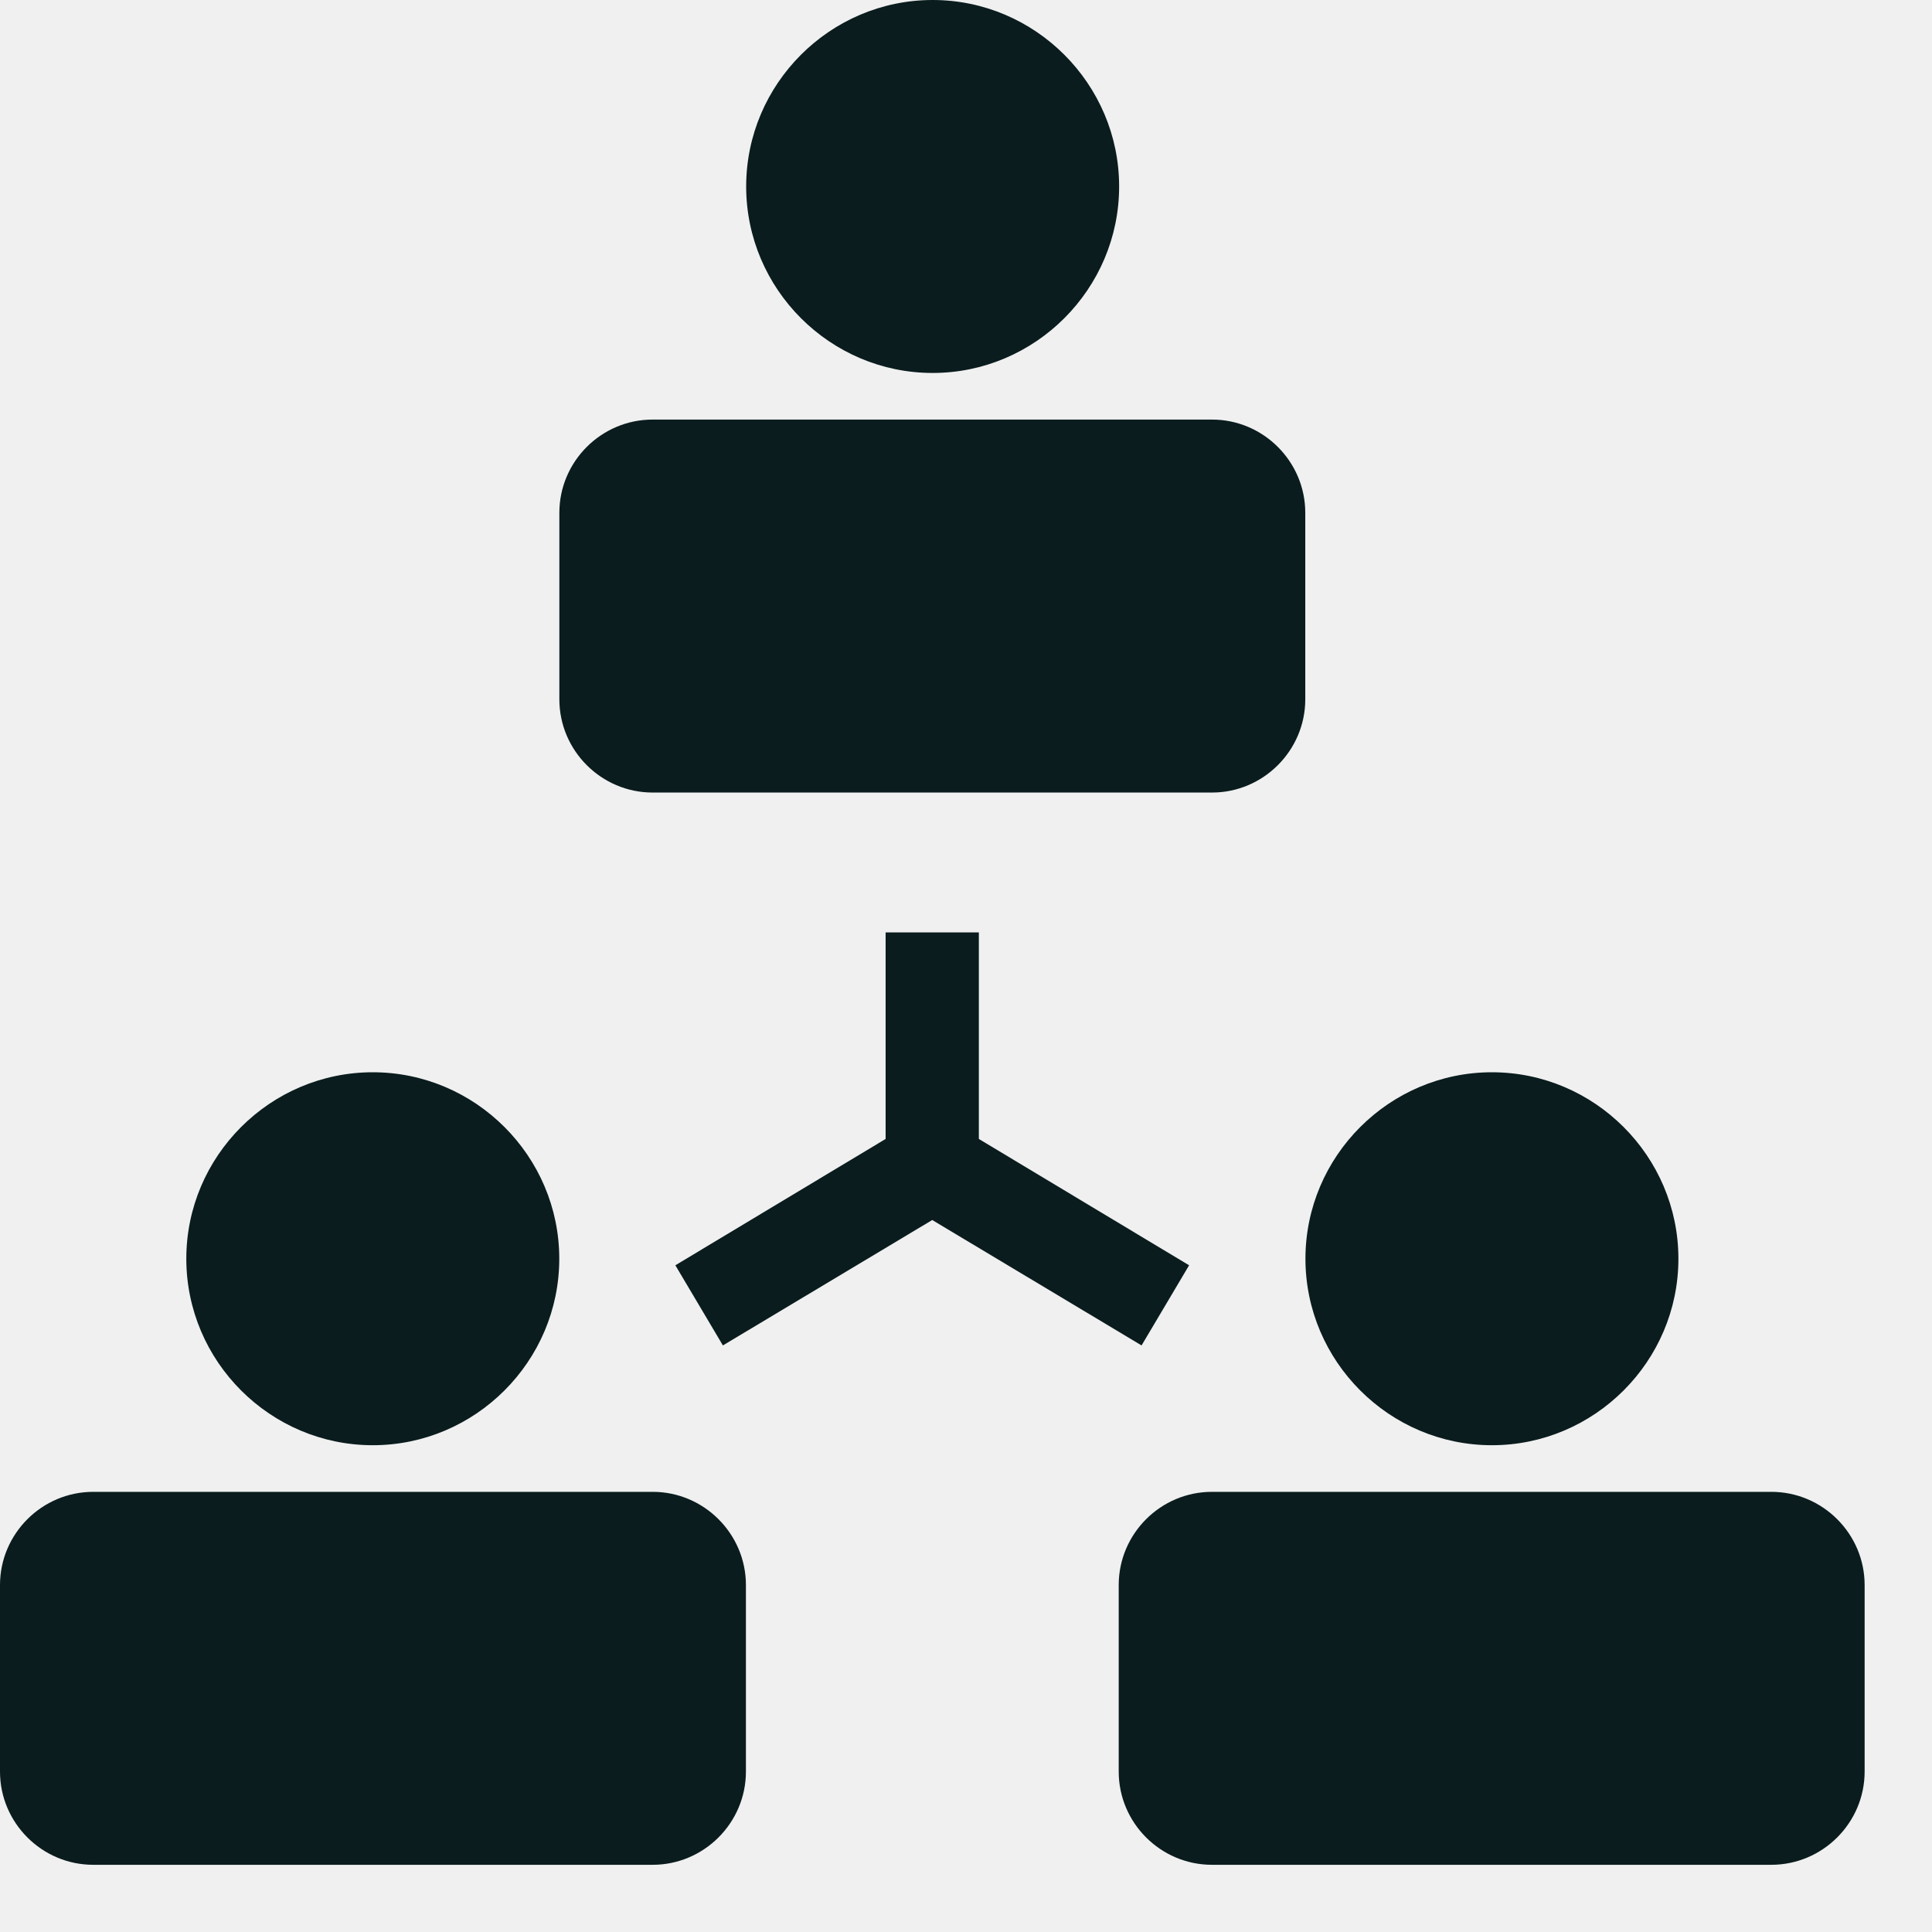
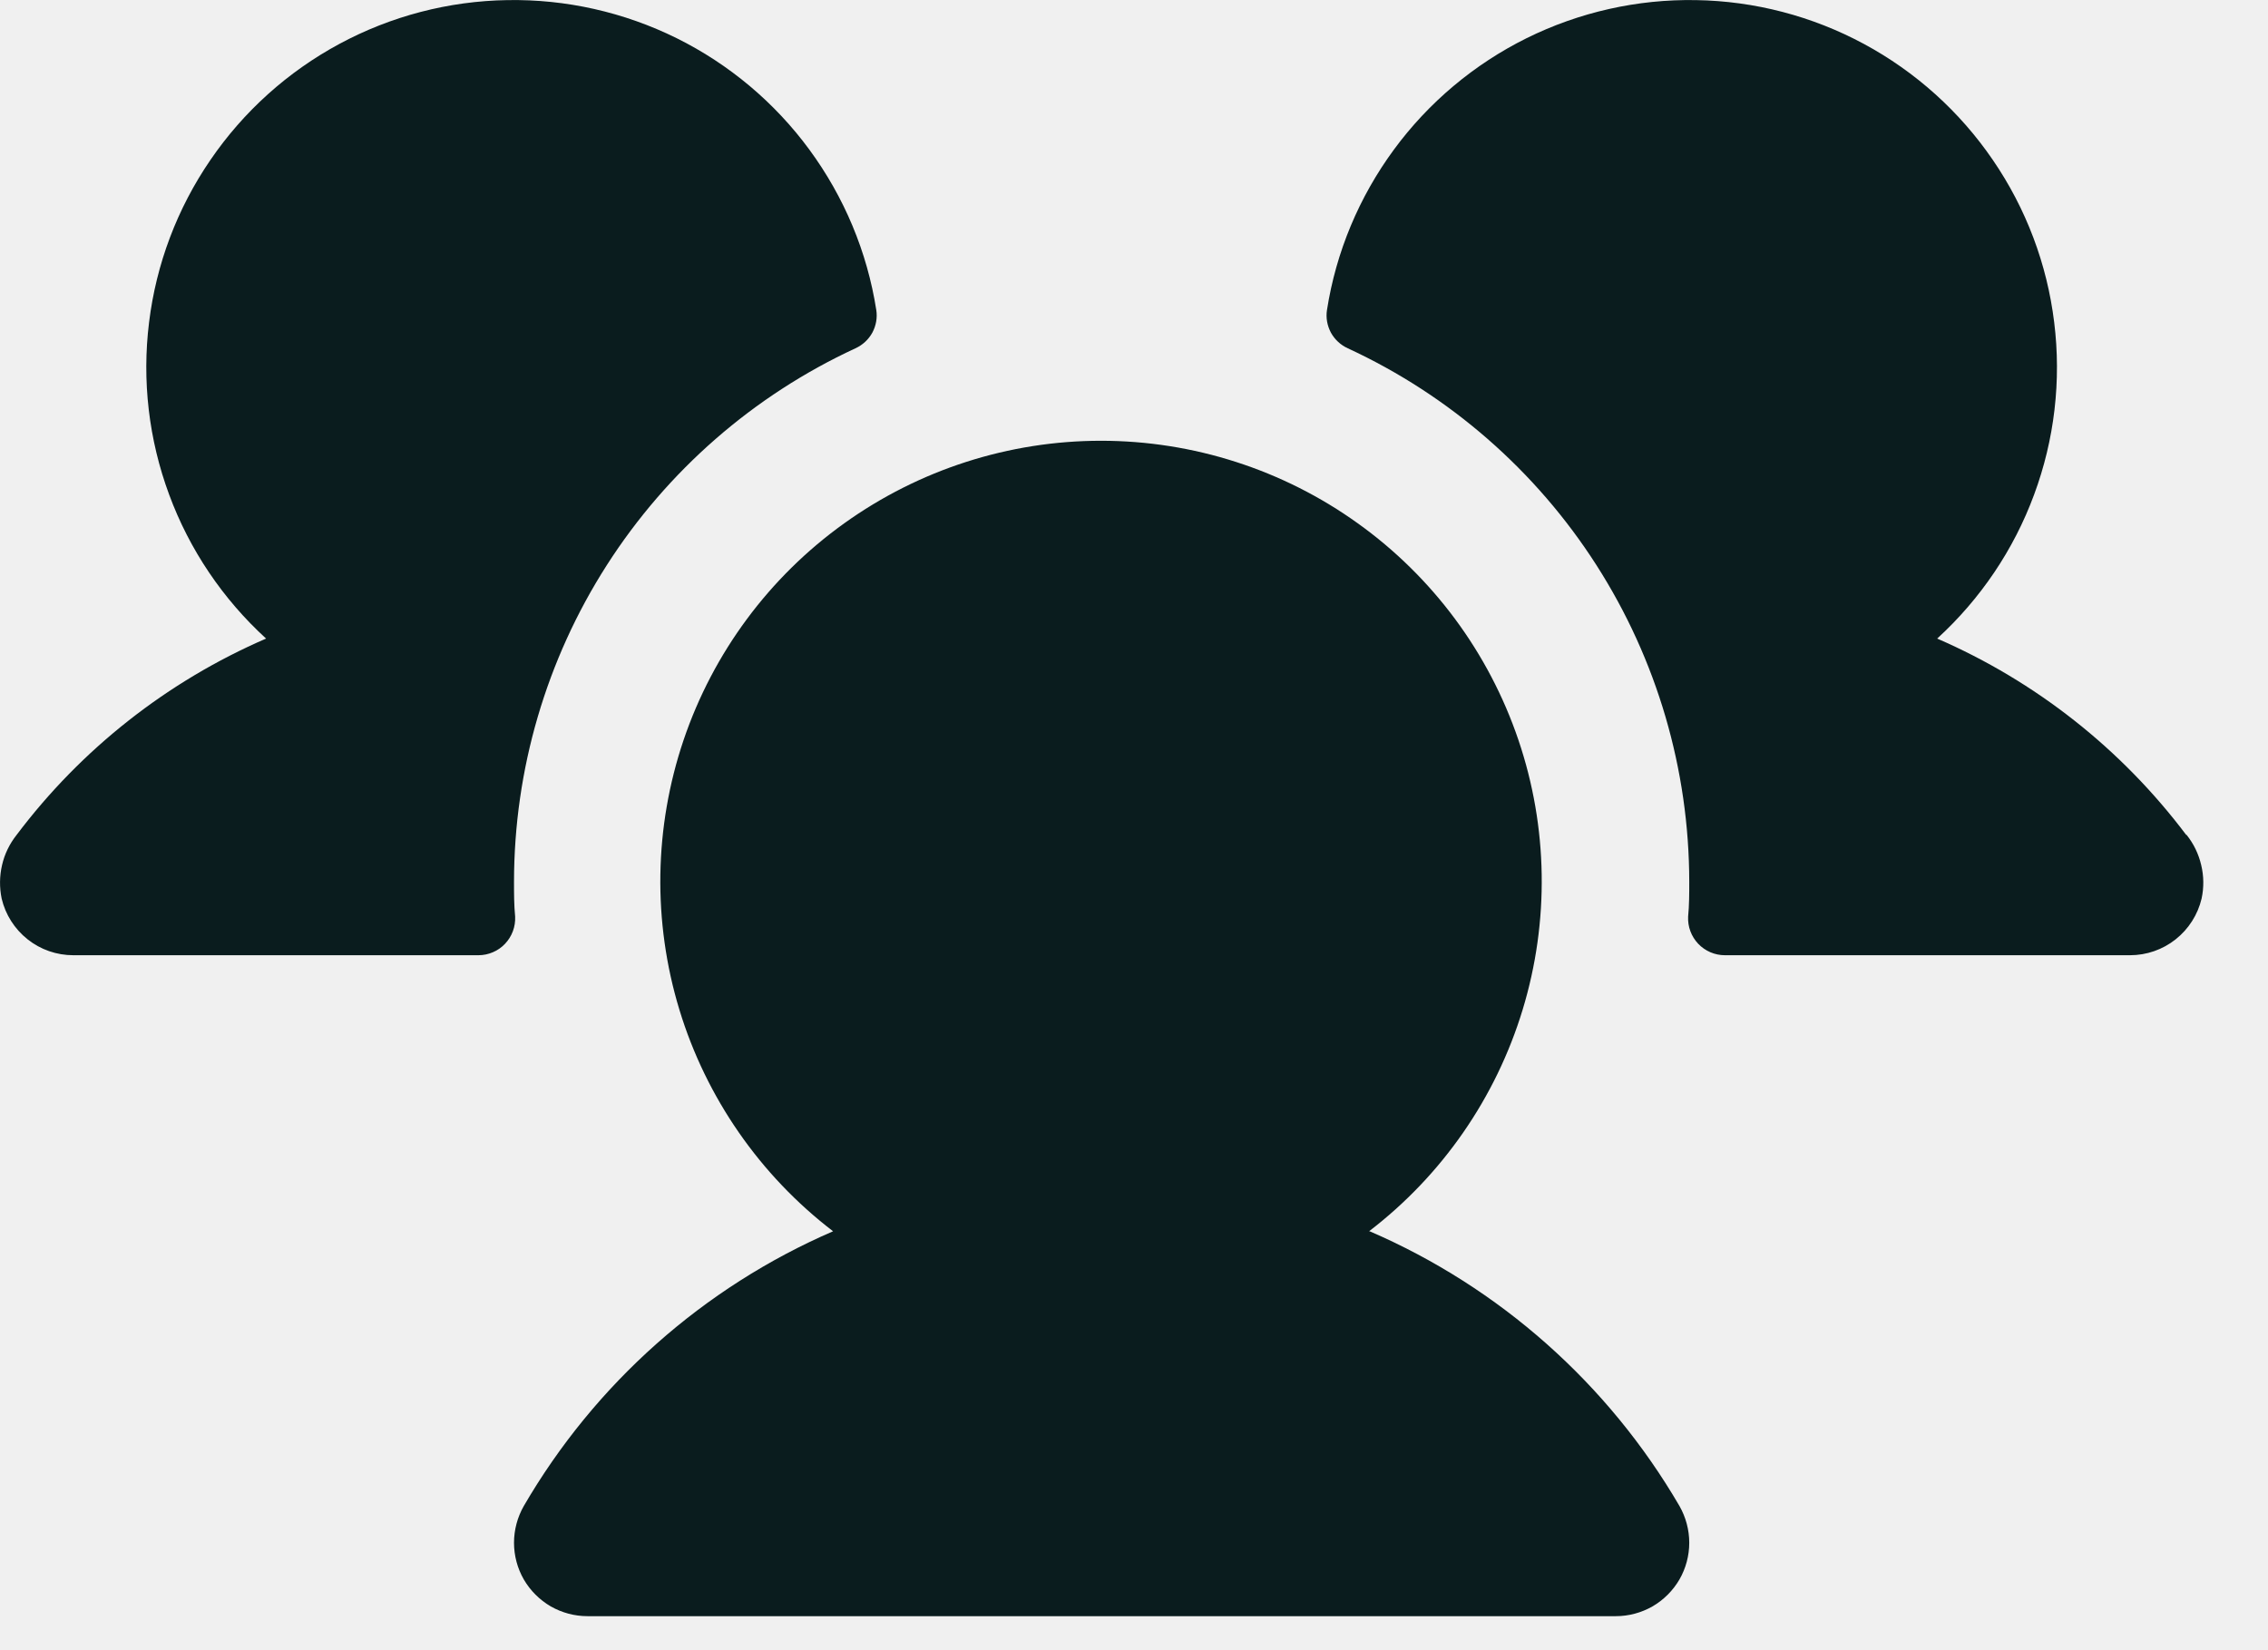
- <svg xmlns="http://www.w3.org/2000/svg" width="23" height="23" viewBox="0 0 23 23" fill="none">
-   <g clip-path="url(#clip0_8303_118)">
-     <path d="M17.761 17.205C18.982 17.205 19.981 16.206 19.981 14.985C19.981 13.764 18.982 12.765 17.761 12.765C16.54 12.765 15.541 13.764 15.541 14.985C15.541 16.206 16.54 17.205 17.761 17.205Z" fill="#0A1C1E" />
-     <path d="M4.438 17.205C5.659 17.205 6.658 16.206 6.658 14.985C6.658 13.764 5.659 12.765 4.438 12.765C3.217 12.765 2.218 13.764 2.218 14.985C2.218 16.206 3.217 17.205 4.438 17.205Z" fill="#0A1C1E" />
-     <path d="M14.156 15.063L11.653 13.559V11.1H10.543V13.559L8.04 15.063L8.606 16.017L11.098 14.524L13.59 16.017L14.156 15.063Z" fill="#0A1C1E" />
-     <path d="M11.103 4.44C12.324 4.44 13.323 3.441 13.323 2.22C13.323 0.999 12.324 0 11.103 0C9.882 0 8.883 0.999 8.883 2.22C8.883 3.441 9.882 4.44 11.103 4.44Z" fill="#0A1C1E" />
-     <path d="M7.769 9.435H14.429C15.039 9.435 15.539 8.935 15.539 8.325V6.105C15.539 5.494 15.039 4.995 14.429 4.995H7.769C7.158 4.995 6.659 5.494 6.659 6.105V8.325C6.659 8.935 7.158 9.435 7.769 9.435Z" fill="#0A1C1E" />
-     <path d="M7.77 17.76H1.11C0.499 17.76 0 18.259 0 18.87V21.09C0 21.701 0.499 22.2 1.11 22.2H7.77C8.38 22.2 8.88 21.701 8.88 21.09V18.87C8.88 18.259 8.38 17.76 7.77 17.76Z" fill="#0A1C1E" />
-     <path d="M21.087 17.76H14.428C13.817 17.76 13.318 18.259 13.318 18.87V21.09C13.318 21.701 13.817 22.2 14.428 22.2H21.087C21.698 22.2 22.198 21.701 22.198 21.09V18.87C22.198 18.259 21.698 17.76 21.087 17.76Z" fill="#0A1C1E" />
-   </g>
-   <defs>
-     <clipPath id="clip0_8303_118">
-       <rect width="22.2" height="22.2" fill="white" />
-     </clipPath>
-   </defs>
+ <svg xmlns="http://www.w3.org/2000/svg" width="22" height="16" viewBox="0 0 22 16" fill="none">
+   <path d="M4.997 8.893C4.999 8.941 4.992 8.989 4.975 9.034C4.958 9.08 4.932 9.121 4.899 9.156C4.866 9.191 4.826 9.219 4.781 9.238C4.737 9.257 4.689 9.267 4.641 9.267H0.711C0.55 9.267 0.394 9.213 0.268 9.113C0.142 9.013 0.053 8.874 0.016 8.717C-0.006 8.61 -0.005 8.499 0.02 8.392C0.044 8.286 0.093 8.186 0.161 8.1C0.789 7.266 1.623 6.61 2.581 6.195C2.161 5.811 1.838 5.333 1.641 4.799C1.443 4.265 1.376 3.692 1.446 3.127C1.515 2.562 1.719 2.022 2.041 1.552C2.362 1.082 2.791 0.696 3.292 0.426C3.793 0.156 4.352 0.01 4.921 0.001C5.49 -0.009 6.053 0.118 6.563 0.37C7.073 0.623 7.515 0.994 7.852 1.453C8.189 1.912 8.412 2.444 8.5 3.007C8.512 3.082 8.498 3.159 8.462 3.227C8.425 3.294 8.368 3.347 8.298 3.379C7.31 3.836 6.473 4.566 5.886 5.483C5.299 6.4 4.987 7.466 4.986 8.554C4.986 8.668 4.986 8.78 4.997 8.893ZM21.206 8.099C20.579 7.266 19.747 6.61 18.791 6.195C19.211 5.811 19.534 5.333 19.731 4.799C19.929 4.265 19.996 3.692 19.926 3.127C19.857 2.562 19.653 2.022 19.331 1.552C19.01 1.082 18.581 0.696 18.08 0.426C17.579 0.156 17.02 0.01 16.451 0.001C15.882 -0.009 15.319 0.118 14.809 0.37C14.299 0.623 13.857 0.994 13.52 1.453C13.183 1.912 12.96 2.444 12.872 3.007C12.86 3.082 12.874 3.159 12.91 3.227C12.947 3.294 13.004 3.347 13.074 3.379C14.062 3.836 14.899 4.566 15.486 5.483C16.073 6.4 16.385 7.466 16.386 8.554C16.386 8.668 16.386 8.78 16.375 8.893C16.373 8.941 16.38 8.989 16.397 9.034C16.414 9.08 16.44 9.121 16.473 9.156C16.506 9.191 16.547 9.219 16.591 9.238C16.635 9.257 16.683 9.267 16.732 9.267H20.661C20.822 9.267 20.978 9.213 21.104 9.113C21.23 9.013 21.319 8.874 21.356 8.717C21.379 8.61 21.378 8.499 21.352 8.392C21.327 8.285 21.279 8.185 21.21 8.099H21.206ZM13.28 11.945C13.989 11.402 14.51 10.65 14.77 9.795C15.03 8.94 15.016 8.025 14.729 7.179C14.442 6.332 13.897 5.597 13.171 5.077C12.445 4.556 11.574 4.276 10.68 4.276C9.787 4.276 8.916 4.556 8.189 5.077C7.463 5.597 6.918 6.332 6.631 7.179C6.345 8.025 6.33 8.94 6.59 9.795C6.85 10.65 7.372 11.402 8.081 11.945C6.822 12.49 5.771 13.424 5.081 14.61C5.019 14.719 4.986 14.842 4.986 14.967C4.986 15.092 5.019 15.215 5.081 15.323C5.144 15.431 5.234 15.521 5.342 15.584C5.451 15.646 5.573 15.679 5.699 15.679H15.674C15.799 15.679 15.921 15.646 16.03 15.584C16.138 15.521 16.228 15.431 16.291 15.323C16.353 15.215 16.386 15.092 16.386 14.967C16.386 14.842 16.353 14.719 16.291 14.61C15.6 13.424 14.546 12.489 13.286 11.945H13.28Z" fill="#0A1C1E" />
</svg>
